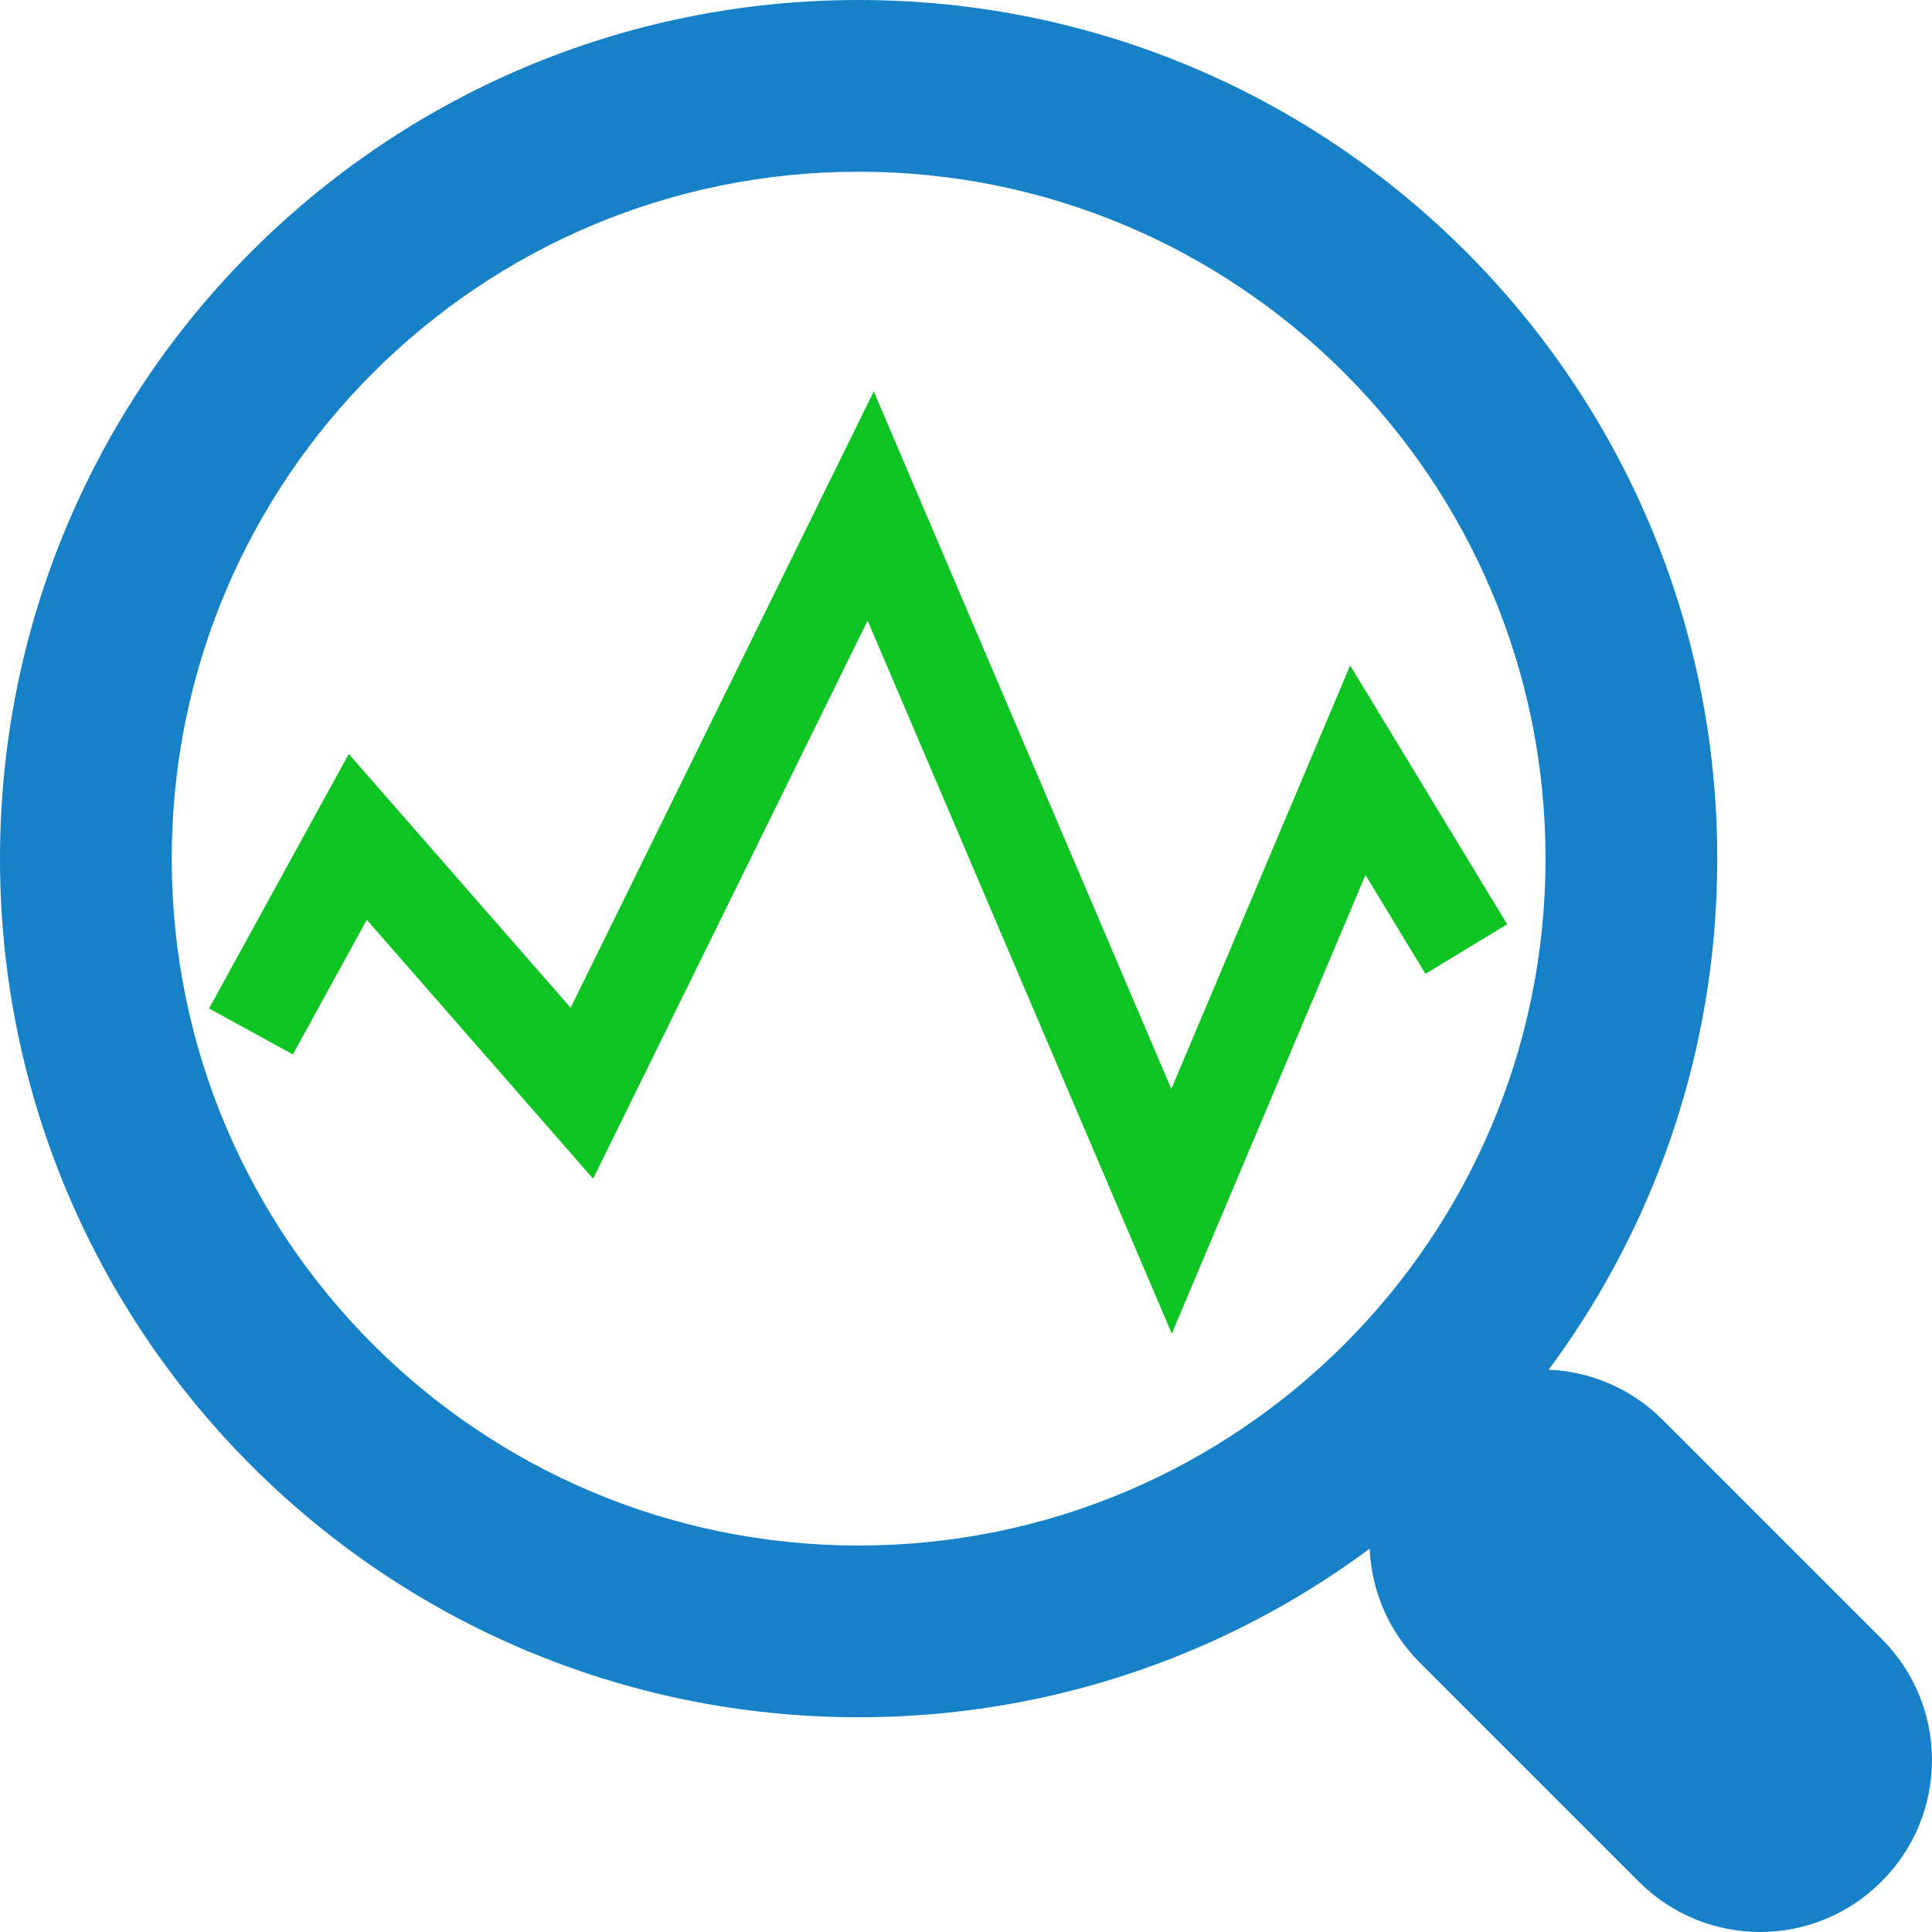
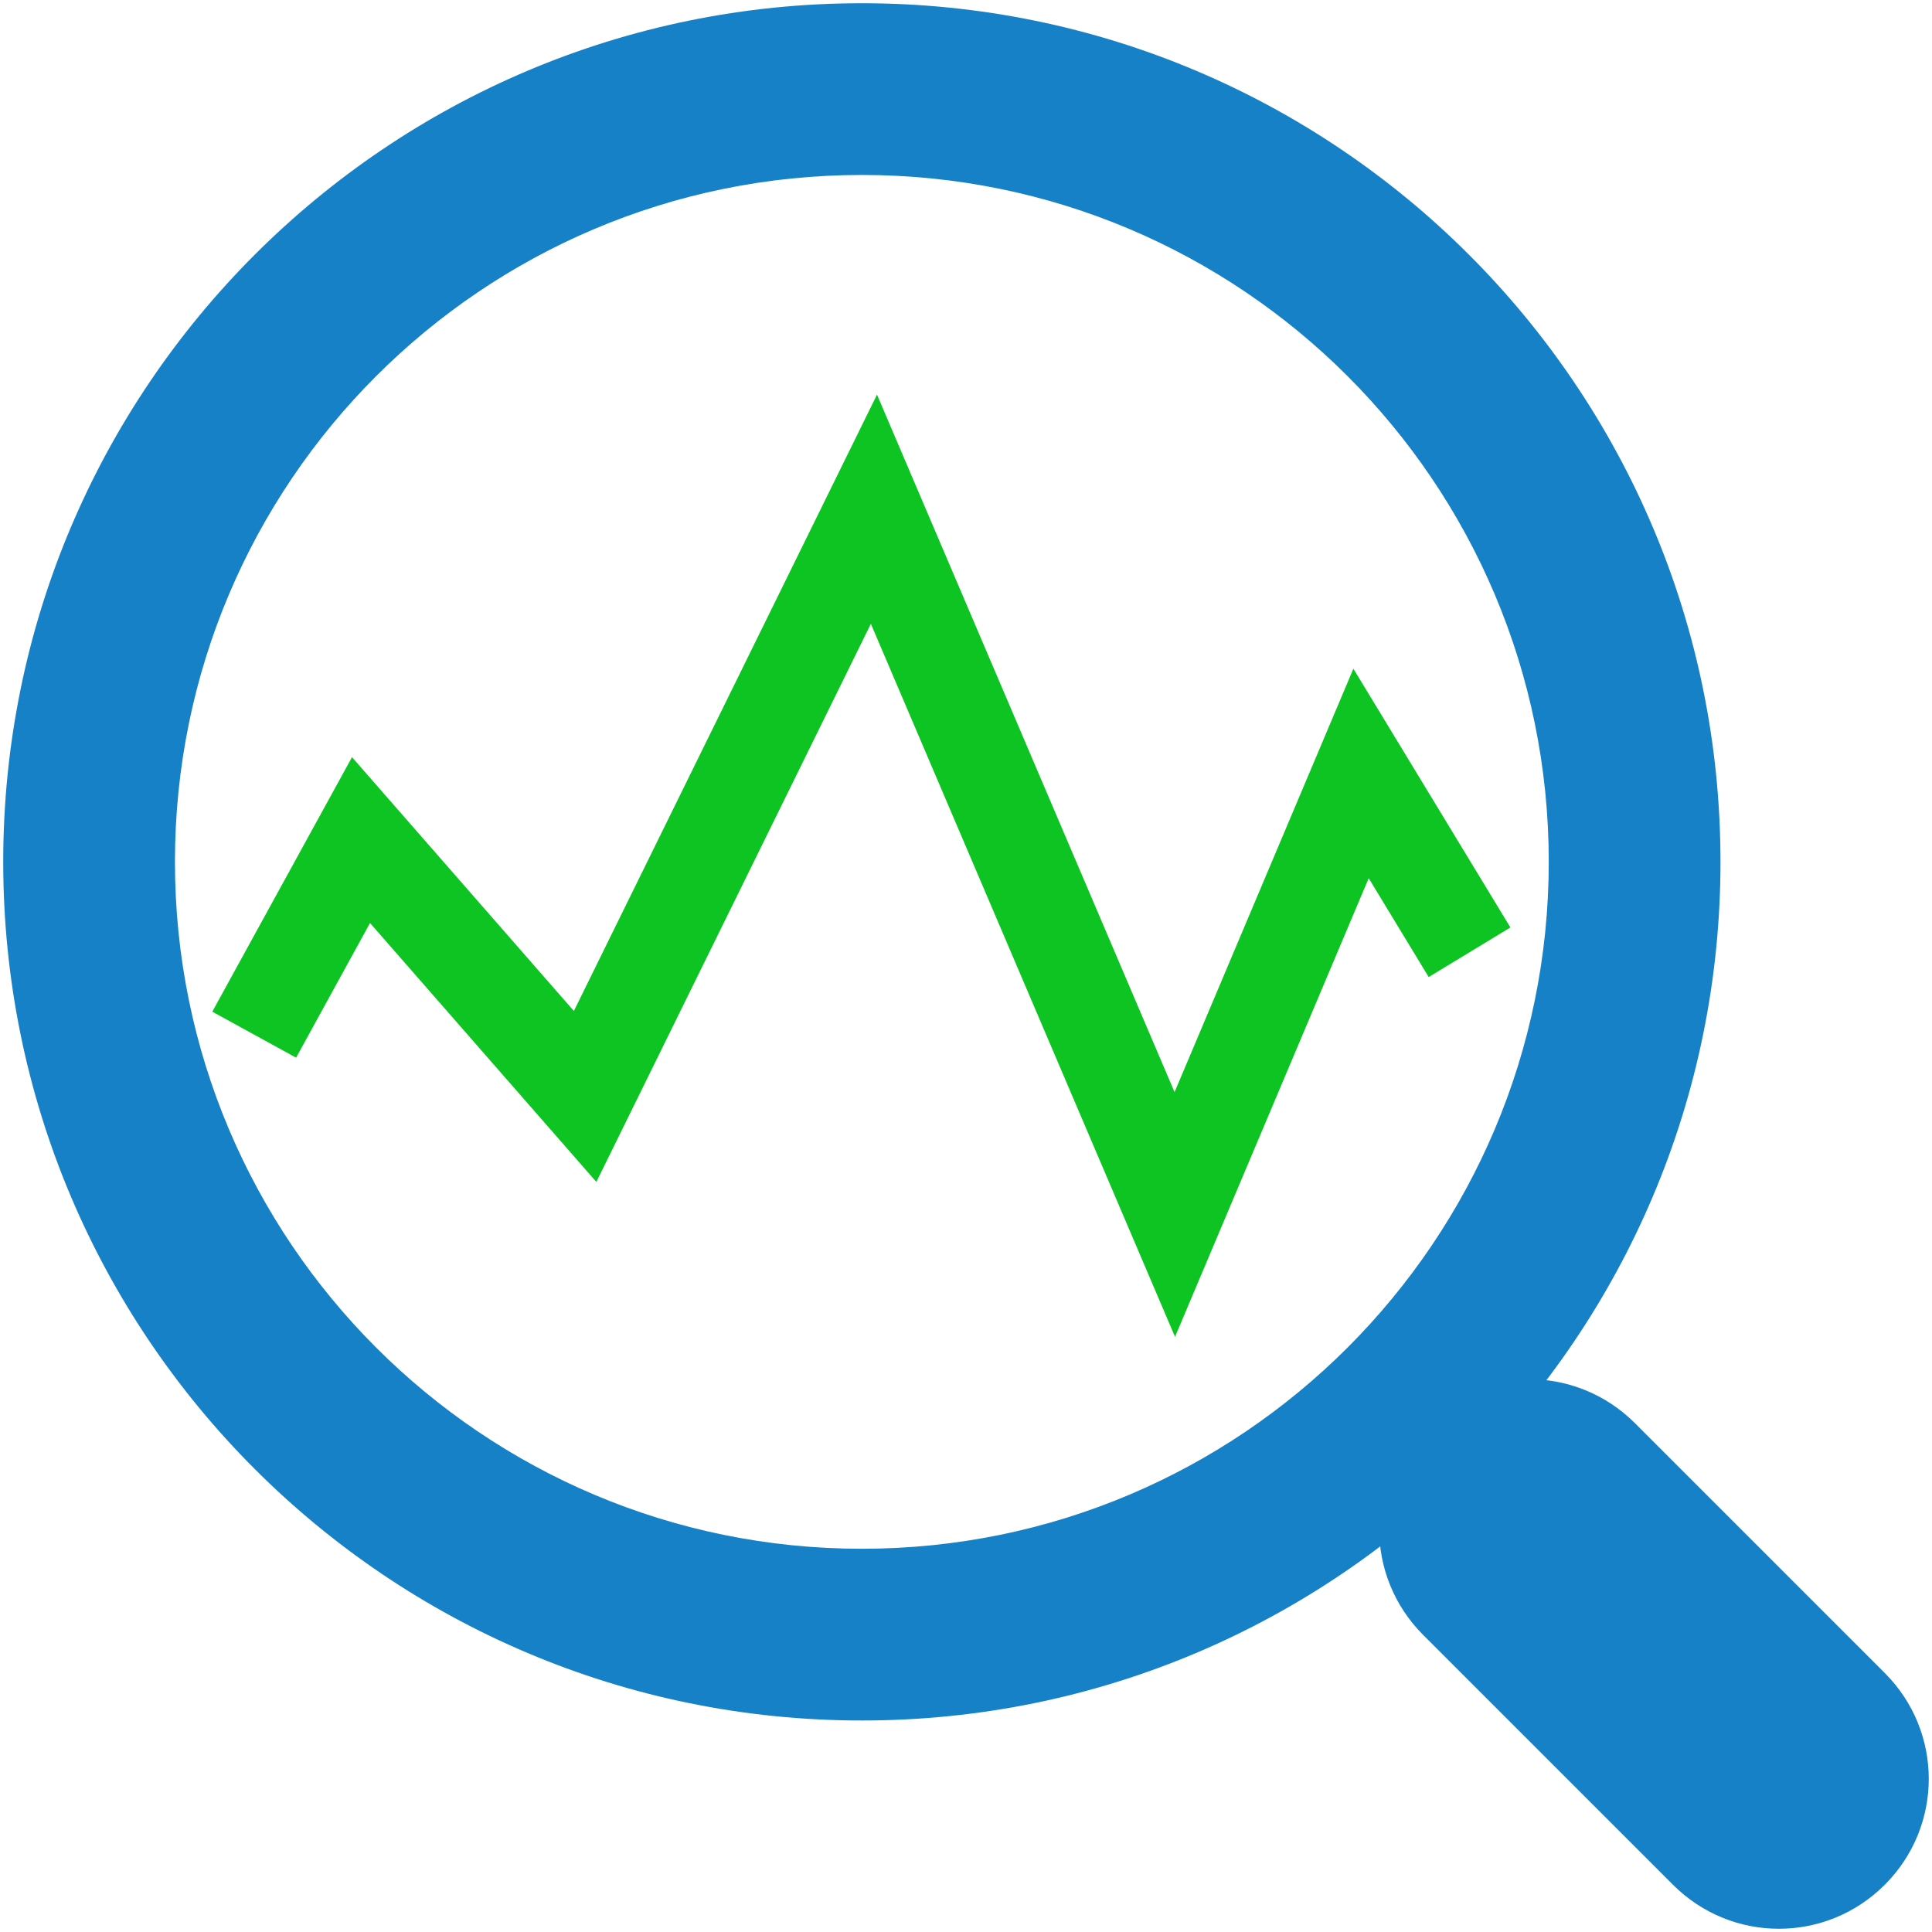
<svg xmlns="http://www.w3.org/2000/svg" width="512" height="512" viewBox="0 0 135.467 135.467" version="1.1" id="svg8">
  <defs id="defs2" />
  <g id="layer1" transform="translate(-41.87697,-91.83531)">
-     <path style="color:#000000;font-style:normal;font-variant:normal;font-weight:normal;font-stretch:normal;font-size:medium;line-height:normal;font-family:sans-serif;font-variant-ligatures:normal;font-variant-position:normal;font-variant-caps:normal;font-variant-numeric:normal;font-variant-alternates:normal;font-variant-east-asian:normal;font-feature-settings:normal;font-variation-settings:normal;text-indent:0;text-align:start;text-decoration:none;text-decoration-line:none;text-decoration-style:solid;text-decoration-color:#000000;letter-spacing:normal;word-spacing:normal;text-transform:none;writing-mode:lr-tb;direction:ltr;text-orientation:mixed;dominant-baseline:auto;baseline-shift:baseline;text-anchor:start;white-space:normal;shape-padding:0;shape-margin:0;inline-size:0;clip-rule:nonzero;display:inline;overflow:visible;visibility:visible;opacity:1;isolation:auto;mix-blend-mode:normal;color-interpolation:sRGB;color-interpolation-filters:linearRGB;solid-color:#000000;solid-opacity:1;vector-effect:none;fill:#1781c8;fill-opacity:1;fill-rule:nonzero;stroke:none;stroke-width:1.521;stroke-linecap:butt;stroke-linejoin:miter;stroke-miterlimit:4;stroke-dasharray:none;stroke-dashoffset:0;stroke-opacity:1;color-rendering:auto;image-rendering:auto;shape-rendering:auto;text-rendering:auto;enable-background:accumulate;stop-color:#000000;stop-opacity:1" d="m 149.955,187.862 c -3.078,0 -6.156,1.179 -8.514,3.537 -4.717,4.717 -4.717,12.311 0,17.028 l 3.805,3.805 7.727,7.727 3.805,3.805 c 4.717,4.717 12.311,4.717 17.027,0 4.717,-4.717 4.717,-12.311 0,-17.027 l -3.805,-3.805 h -5.3e-4 l -7.727,-7.727 -3.805,-3.805 c -2.358,-2.358 -5.436,-3.537 -8.514,-3.537 z" id="rect863" />
-     <path style="color:#000000;font-style:normal;font-variant:normal;font-weight:normal;font-stretch:normal;font-size:medium;line-height:normal;font-family:sans-serif;font-variant-ligatures:normal;font-variant-position:normal;font-variant-caps:normal;font-variant-numeric:normal;font-variant-alternates:normal;font-variant-east-asian:normal;font-feature-settings:normal;font-variation-settings:normal;text-indent:0;text-align:start;text-decoration:none;text-decoration-line:none;text-decoration-style:solid;text-decoration-color:#000000;letter-spacing:normal;word-spacing:normal;text-transform:none;writing-mode:lr-tb;direction:ltr;text-orientation:mixed;dominant-baseline:auto;baseline-shift:baseline;text-anchor:start;white-space:normal;shape-padding:0;shape-margin:0;inline-size:0;clip-rule:nonzero;display:inline;overflow:visible;visibility:visible;isolation:auto;mix-blend-mode:normal;color-interpolation:sRGB;color-interpolation-filters:linearRGB;solid-color:#000000;solid-opacity:1;vector-effect:none;fill:#1781c8;fill-opacity:1;fill-rule:nonzero;stroke:none;stroke-width:20.954;stroke-linecap:round;stroke-linejoin:miter;stroke-miterlimit:4;stroke-dasharray:none;stroke-dashoffset:0;stroke-opacity:1;color-rendering:auto;image-rendering:auto;shape-rendering:auto;text-rendering:auto;enable-background:accumulate;stop-color:#000000" d="m 102.082,91.835 c -33.25,-3.3e-5 -60.205,26.955 -60.205,60.205 -3.2e-5,33.25 26.955,60.205 60.205,60.205 33.25,3e-5 60.205,-26.955 60.205,-60.205 3e-5,-33.25 -26.955,-60.205 -60.205,-60.205 z m 0,12.041 c 26.6,-7e-5 48.164,21.564 48.164,48.164 8e-5,26.6 -21.564,48.164 -48.164,48.164 -26.6,8e-5 -48.164,-21.564 -48.164,-48.164 -9.7e-5,-26.6 21.564,-48.164 48.164,-48.164 z" id="path833" />
-     <path style="color:#000000;font-style:normal;font-variant:normal;font-weight:normal;font-stretch:normal;font-size:medium;line-height:normal;font-family:sans-serif;font-variant-ligatures:normal;font-variant-position:normal;font-variant-caps:normal;font-variant-numeric:normal;font-variant-alternates:normal;font-variant-east-asian:normal;font-feature-settings:normal;font-variation-settings:normal;text-indent:0;text-align:start;text-decoration:none;text-decoration-line:none;text-decoration-style:solid;text-decoration-color:#000000;letter-spacing:normal;word-spacing:normal;text-transform:none;writing-mode:lr-tb;direction:ltr;text-orientation:mixed;dominant-baseline:auto;baseline-shift:baseline;text-anchor:start;white-space:normal;shape-padding:0;shape-margin:0;inline-size:0;clip-rule:nonzero;display:inline;overflow:visible;visibility:visible;isolation:auto;mix-blend-mode:normal;color-interpolation:sRGB;color-interpolation-filters:linearRGB;solid-color:#000000;solid-opacity:1;vector-effect:none;fill:#0ec423;fill-opacity:1;fill-rule:nonzero;stroke:none;stroke-width:0.958;stroke-linecap:butt;stroke-linejoin:miter;stroke-miterlimit:4;stroke-dasharray:none;stroke-dashoffset:0;stroke-opacity:1;color-rendering:auto;image-rendering:auto;shape-rendering:auto;text-rendering:auto;enable-background:accumulate;stop-color:#000000" d="m 103.143,119.279 -21.254,43.218 -15.557,-17.798 -9.797,17.847 5.877,3.226 5.183,-9.443 15.87,18.155 19.248,-39.135 21.327,49.996 13.58,-32.158 4.206,6.931 5.731,-3.477 -11.011,-18.144 -12.539,29.691 z" id="path941" />
+     <path style="color:#000000;font-style:normal;font-variant:normal;font-weight:normal;font-stretch:normal;font-size:medium;line-height:normal;font-family:sans-serif;font-variant-ligatures:normal;font-variant-position:normal;font-variant-caps:normal;font-variant-numeric:normal;font-variant-alternates:normal;font-variant-east-asian:normal;font-feature-settings:normal;font-variation-settings:normal;text-indent:0;text-align:start;text-decoration:none;text-decoration-line:none;text-decoration-style:solid;text-decoration-color:#000000;letter-spacing:normal;word-spacing:normal;text-transform:none;writing-mode:lr-tb;direction:ltr;text-orientation:mixed;dominant-baseline:auto;baseline-shift:baseline;text-anchor:start;white-space:normal;shape-padding:0;shape-margin:0;inline-size:0;clip-rule:nonzero;display:inline;overflow:visible;visibility:visible;isolation:auto;mix-blend-mode:normal;color-interpolation:sRGB;color-interpolation-filters:linearRGB;solid-color:#000000;solid-opacity:1;vector-effect:none;fill:#1781c8;fill-opacity:1;fill-rule:nonzero;stroke:none;stroke-width:20.954;stroke-linecap:round;stroke-linejoin:miter;stroke-miterlimit:4;stroke-dasharray:none;stroke-dashoffset:0;stroke-opacity:1;color-rendering:auto;image-rendering:auto;shape-rendering:auto;text-rendering:auto;enable-background:accumulate;stop-color:#000000" d="m 102.308,92.062 c -33.25,-3.3e-5 -60.205,26.955 -60.205,60.205 -3.2e-5,33.25 26.955,60.205 60.205,60.205 33.25,3e-5 60.205,-26.955 60.205,-60.205 3e-5,-33.25 -26.955,-60.205 -60.205,-60.205 z m 0,12.041 c 26.6,-7e-5 48.164,21.564 48.164,48.164 8e-5,26.6 -21.564,48.164 -48.164,48.164 -26.6,8e-5 -48.164,-21.564 -48.164,-48.164 -9.7e-5,-26.6 21.564,-48.164 48.164,-48.164 z" id="path833" />
+     <path style="color:#000000;font-style:normal;font-variant:normal;font-weight:normal;font-stretch:normal;font-size:medium;line-height:normal;font-family:sans-serif;font-variant-ligatures:normal;font-variant-position:normal;font-variant-caps:normal;font-variant-numeric:normal;font-variant-alternates:normal;font-variant-east-asian:normal;font-feature-settings:normal;font-variation-settings:normal;text-indent:0;text-align:start;text-decoration:none;text-decoration-line:none;text-decoration-style:solid;text-decoration-color:#000000;letter-spacing:normal;word-spacing:normal;text-transform:none;writing-mode:lr-tb;direction:ltr;text-orientation:mixed;dominant-baseline:auto;baseline-shift:baseline;text-anchor:start;white-space:normal;shape-padding:0;shape-margin:0;inline-size:0;clip-rule:nonzero;display:inline;overflow:visible;visibility:visible;isolation:auto;mix-blend-mode:normal;color-interpolation:sRGB;color-interpolation-filters:linearRGB;solid-color:#000000;solid-opacity:1;vector-effect:none;fill:#0ec423;fill-opacity:1;fill-rule:nonzero;stroke:none;stroke-width:0.958;stroke-linecap:butt;stroke-linejoin:miter;stroke-miterlimit:4;stroke-dasharray:none;stroke-dashoffset:0;stroke-opacity:1;color-rendering:auto;image-rendering:auto;shape-rendering:auto;text-rendering:auto;enable-background:accumulate;stop-color:#000000" d="m 103.37,119.505 -21.254,43.218 -15.557,-17.798 -9.797,17.847 5.877,3.226 5.183,-9.443 15.87,18.155 19.248,-39.135 21.327,49.996 13.58,-32.158 4.206,6.931 5.731,-3.477 -11.011,-18.144 -12.539,29.691 z" id="path941" />
+     <path style="color:#000000;font-style:normal;font-variant:normal;font-weight:normal;font-stretch:normal;font-size:medium;line-height:normal;font-family:sans-serif;font-variant-ligatures:normal;font-variant-position:normal;font-variant-caps:normal;font-variant-numeric:normal;font-variant-alternates:normal;font-variant-east-asian:normal;font-feature-settings:normal;font-variation-settings:normal;text-indent:0;text-align:start;text-decoration:none;text-decoration-line:none;text-decoration-style:solid;text-decoration-color:#000000;letter-spacing:normal;word-spacing:normal;text-transform:none;writing-mode:lr-tb;direction:ltr;text-orientation:mixed;dominant-baseline:auto;baseline-shift:baseline;text-anchor:start;white-space:normal;shape-padding:0;shape-margin:0;inline-size:0;clip-rule:nonzero;display:inline;overflow:visible;visibility:visible;isolation:auto;mix-blend-mode:normal;color-interpolation:sRGB;color-interpolation-filters:linearRGB;solid-color:#000000;solid-opacity:1;vector-effect:none;fill:#1781c8;fill-opacity:1;fill-rule:nonzero;stroke-width:1.245;stroke-linecap:butt;stroke-linejoin:miter;stroke-miterlimit:4;stroke-dasharray:none;stroke-dashoffset:0;stroke-opacity:1;color-rendering:auto;image-rendering:auto;shape-rendering:auto;text-rendering:auto;enable-background:accumulate;stop-color:#000000;stop-opacity:1;stroke:none;opacity:1" d="m 246.174,24.826 h 24.771 c 5.817,0 10.5,4.683 10.5,10.5 0,5.817 -4.683,10.5 -10.5,10.5 h -24.771 c -5.817,0 -10.5,-4.683 -10.5,-10.5 0,-5.817 4.683,-10.5 10.5,-10.5 z" id="rect833" transform="rotate(45)" />
  </g>
</svg>
